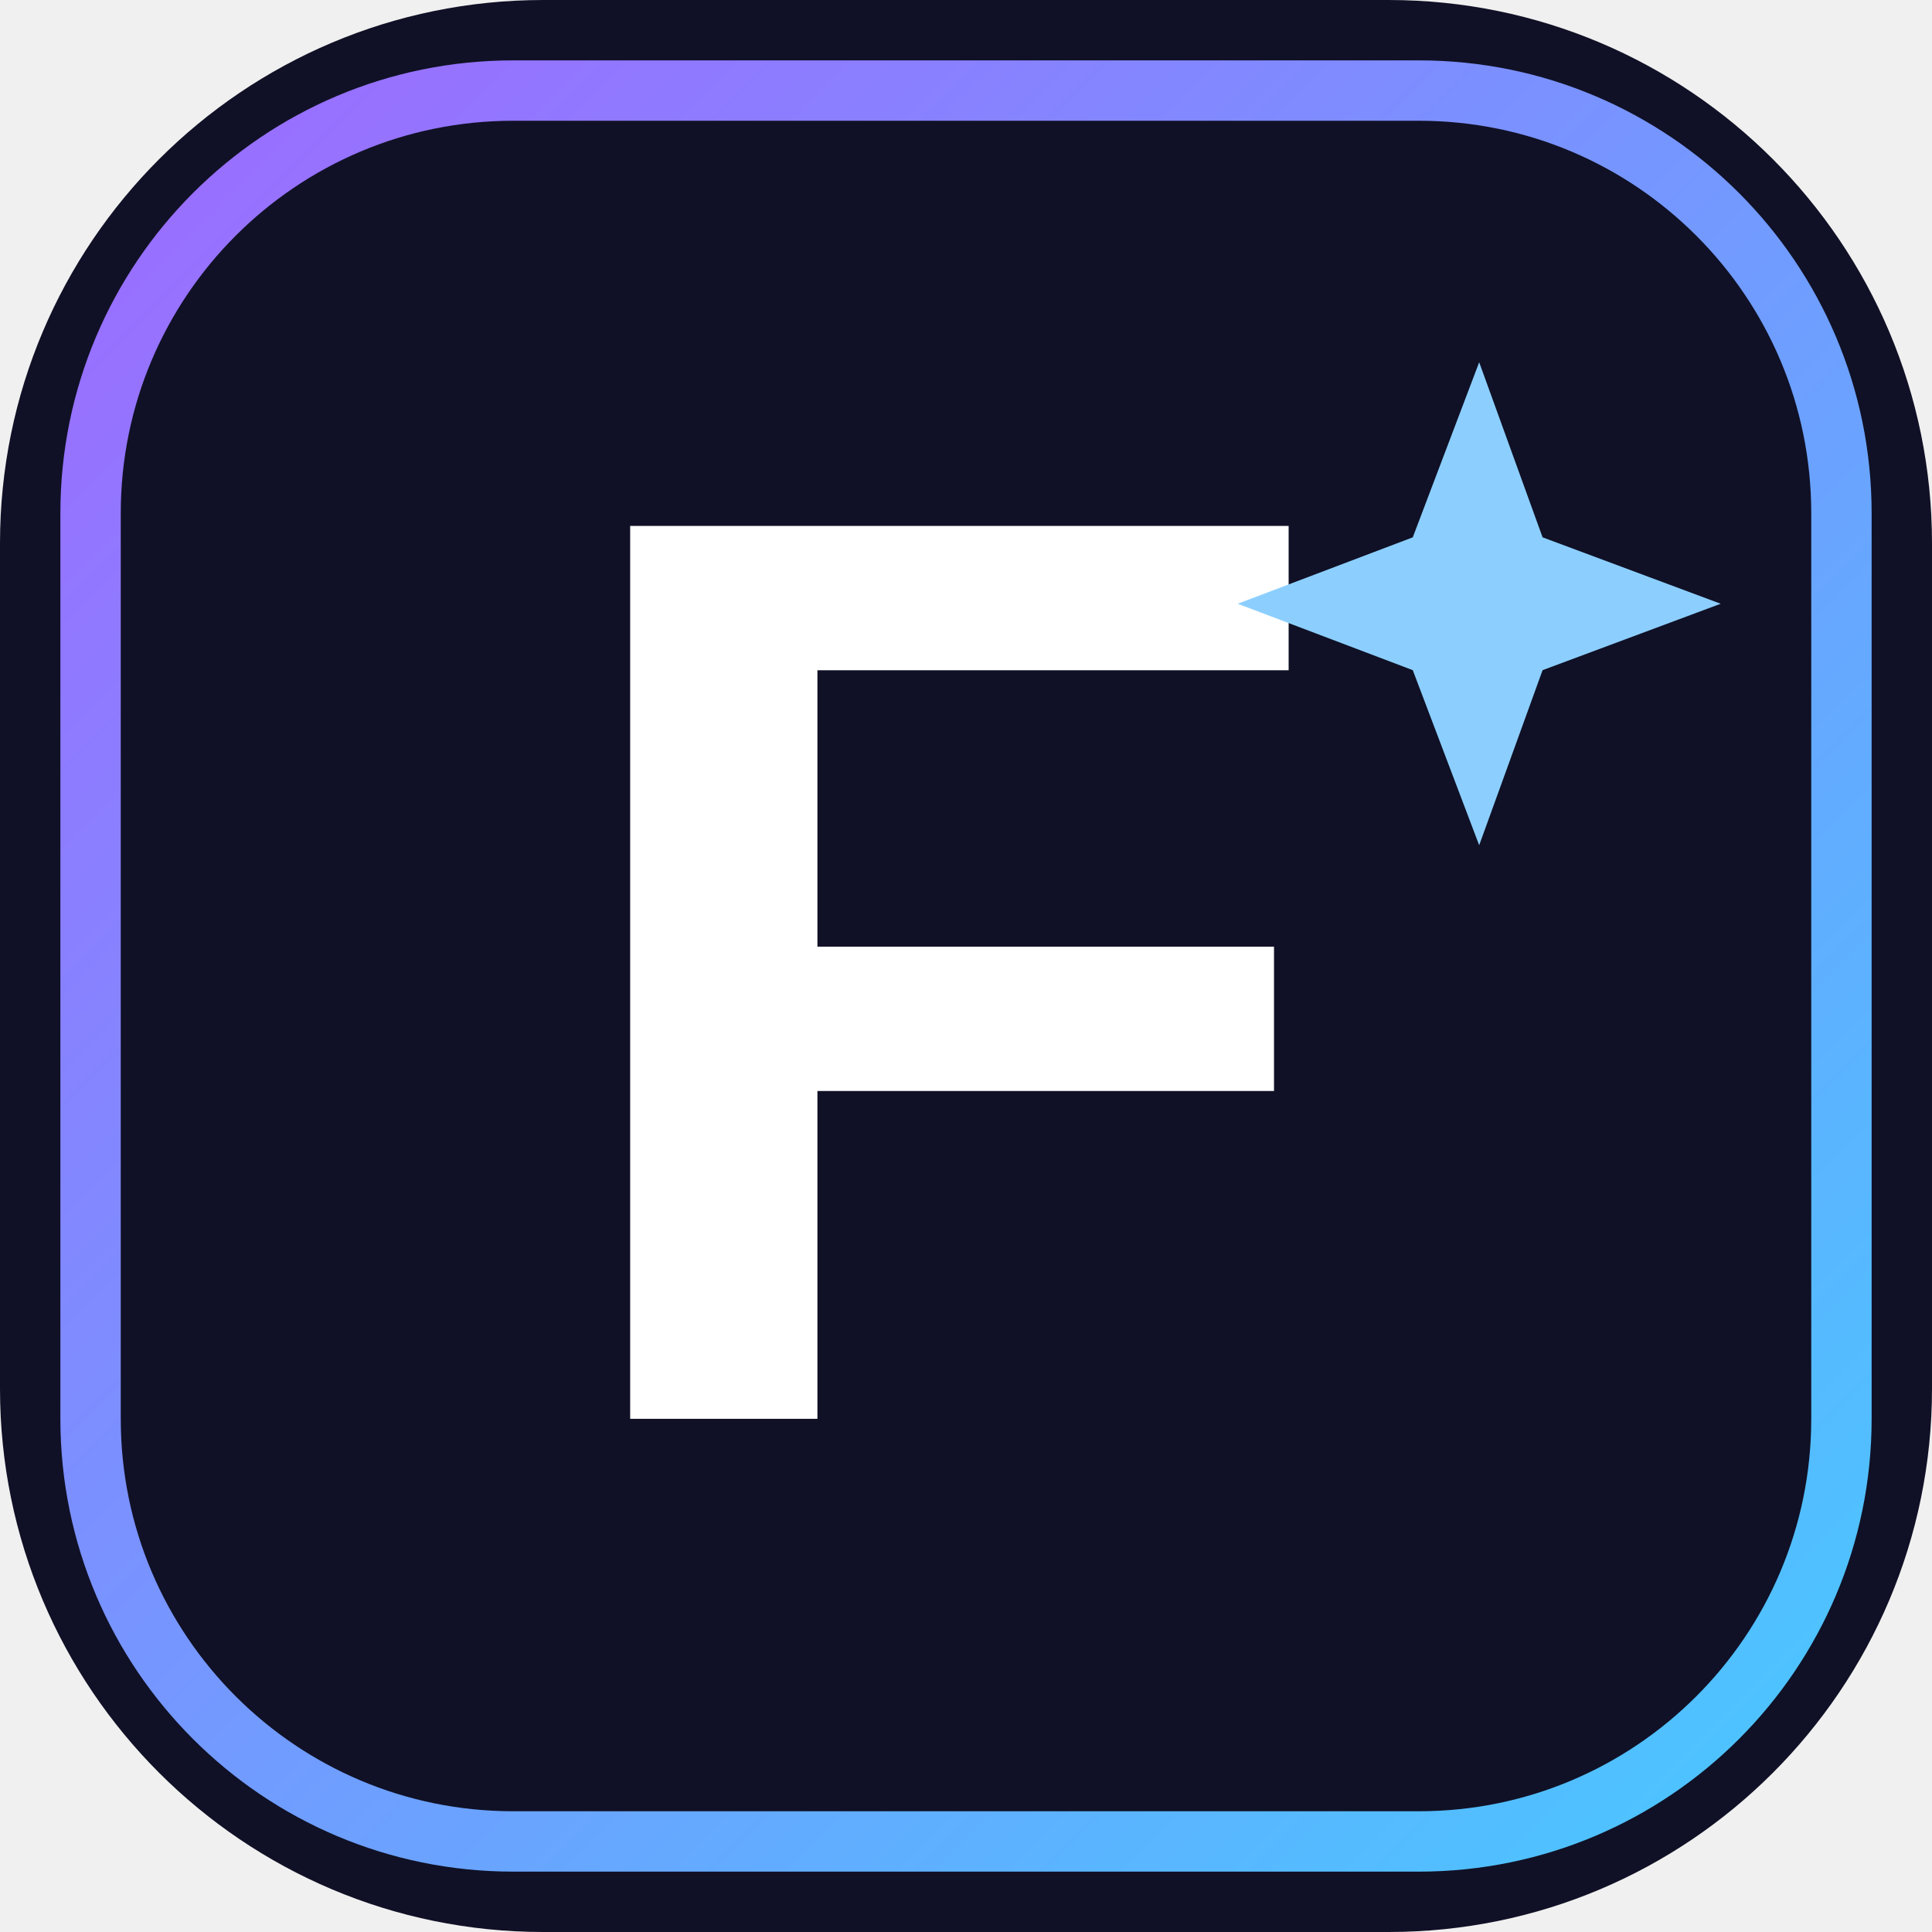
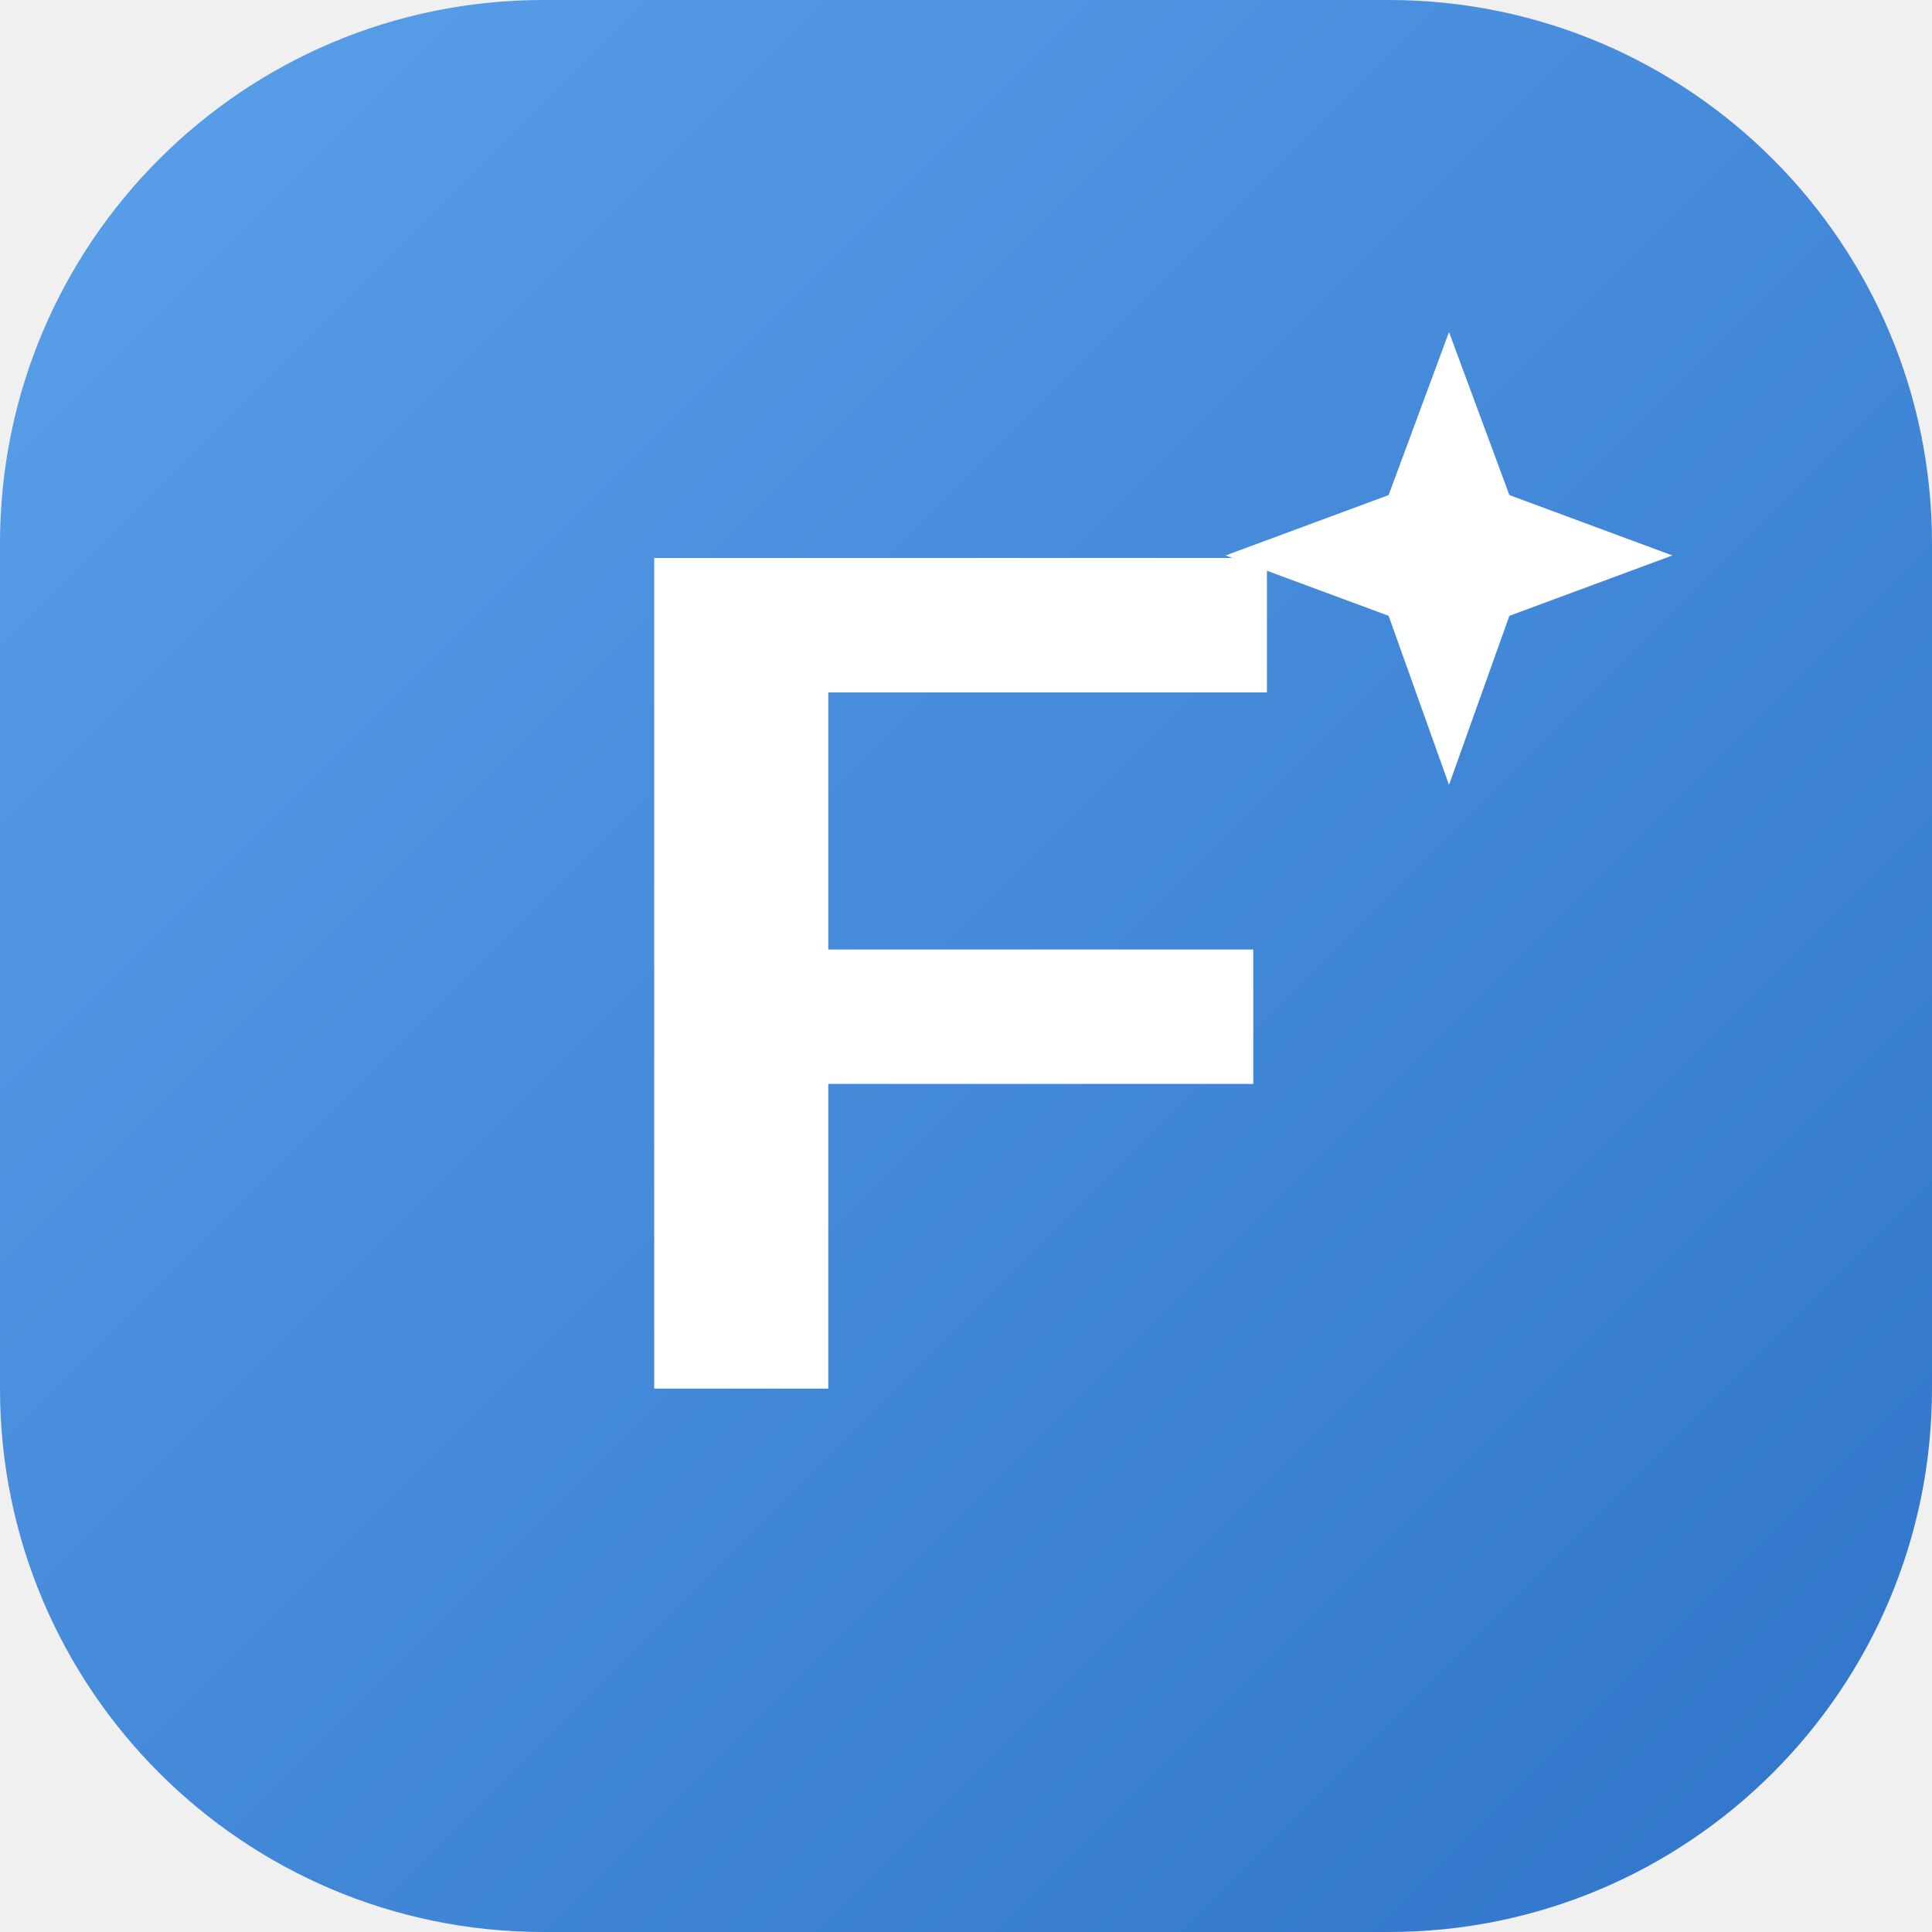
<svg xmlns="http://www.w3.org/2000/svg" width="64" height="64" viewBox="0 0 64 64">
  <defs>
    <linearGradient id="g" x1="0" x2="1" y1="0" y2="1">
-       <stop stop-color="#9d6aff" />
-       <stop offset="1" stop-color="#49c8ff" />
+       <stop stop-color="#5aa0ea" />
+       <stop offset="1" stop-color="#2f74c9" />
    </linearGradient>
  </defs>
-   <rect width="64" height="64" rx="18" fill="#101126" />
-   <rect x="3" y="3" width="58" height="58" rx="14" fill="none" stroke="url(#g)" stroke-width="2" />
-   <text x="18" y="47" font-size="43" font-family="Arial,sans-serif" font-weight="bold" fill="#fff">F</text>
-   <path d="M49 12l2.1 5.8 5.9 2.2-5.9 2.2L49 28l-2.2-5.8-5.8-2.2 5.8-2.2z" fill="#8ccfff" />
+   <rect width="64" height="64" rx="18" fill="url(#g)" />
+   <text x="19" y="46" font-size="40" font-family="Arial,sans-serif" font-weight="bold" fill="#fff">F</text>
+   <path d="M48 11l2 5.4 5.4 2-5.4 2L48 26l-2-5.6-5.4-2 5.4-2z" fill="#fff" />
</svg>
